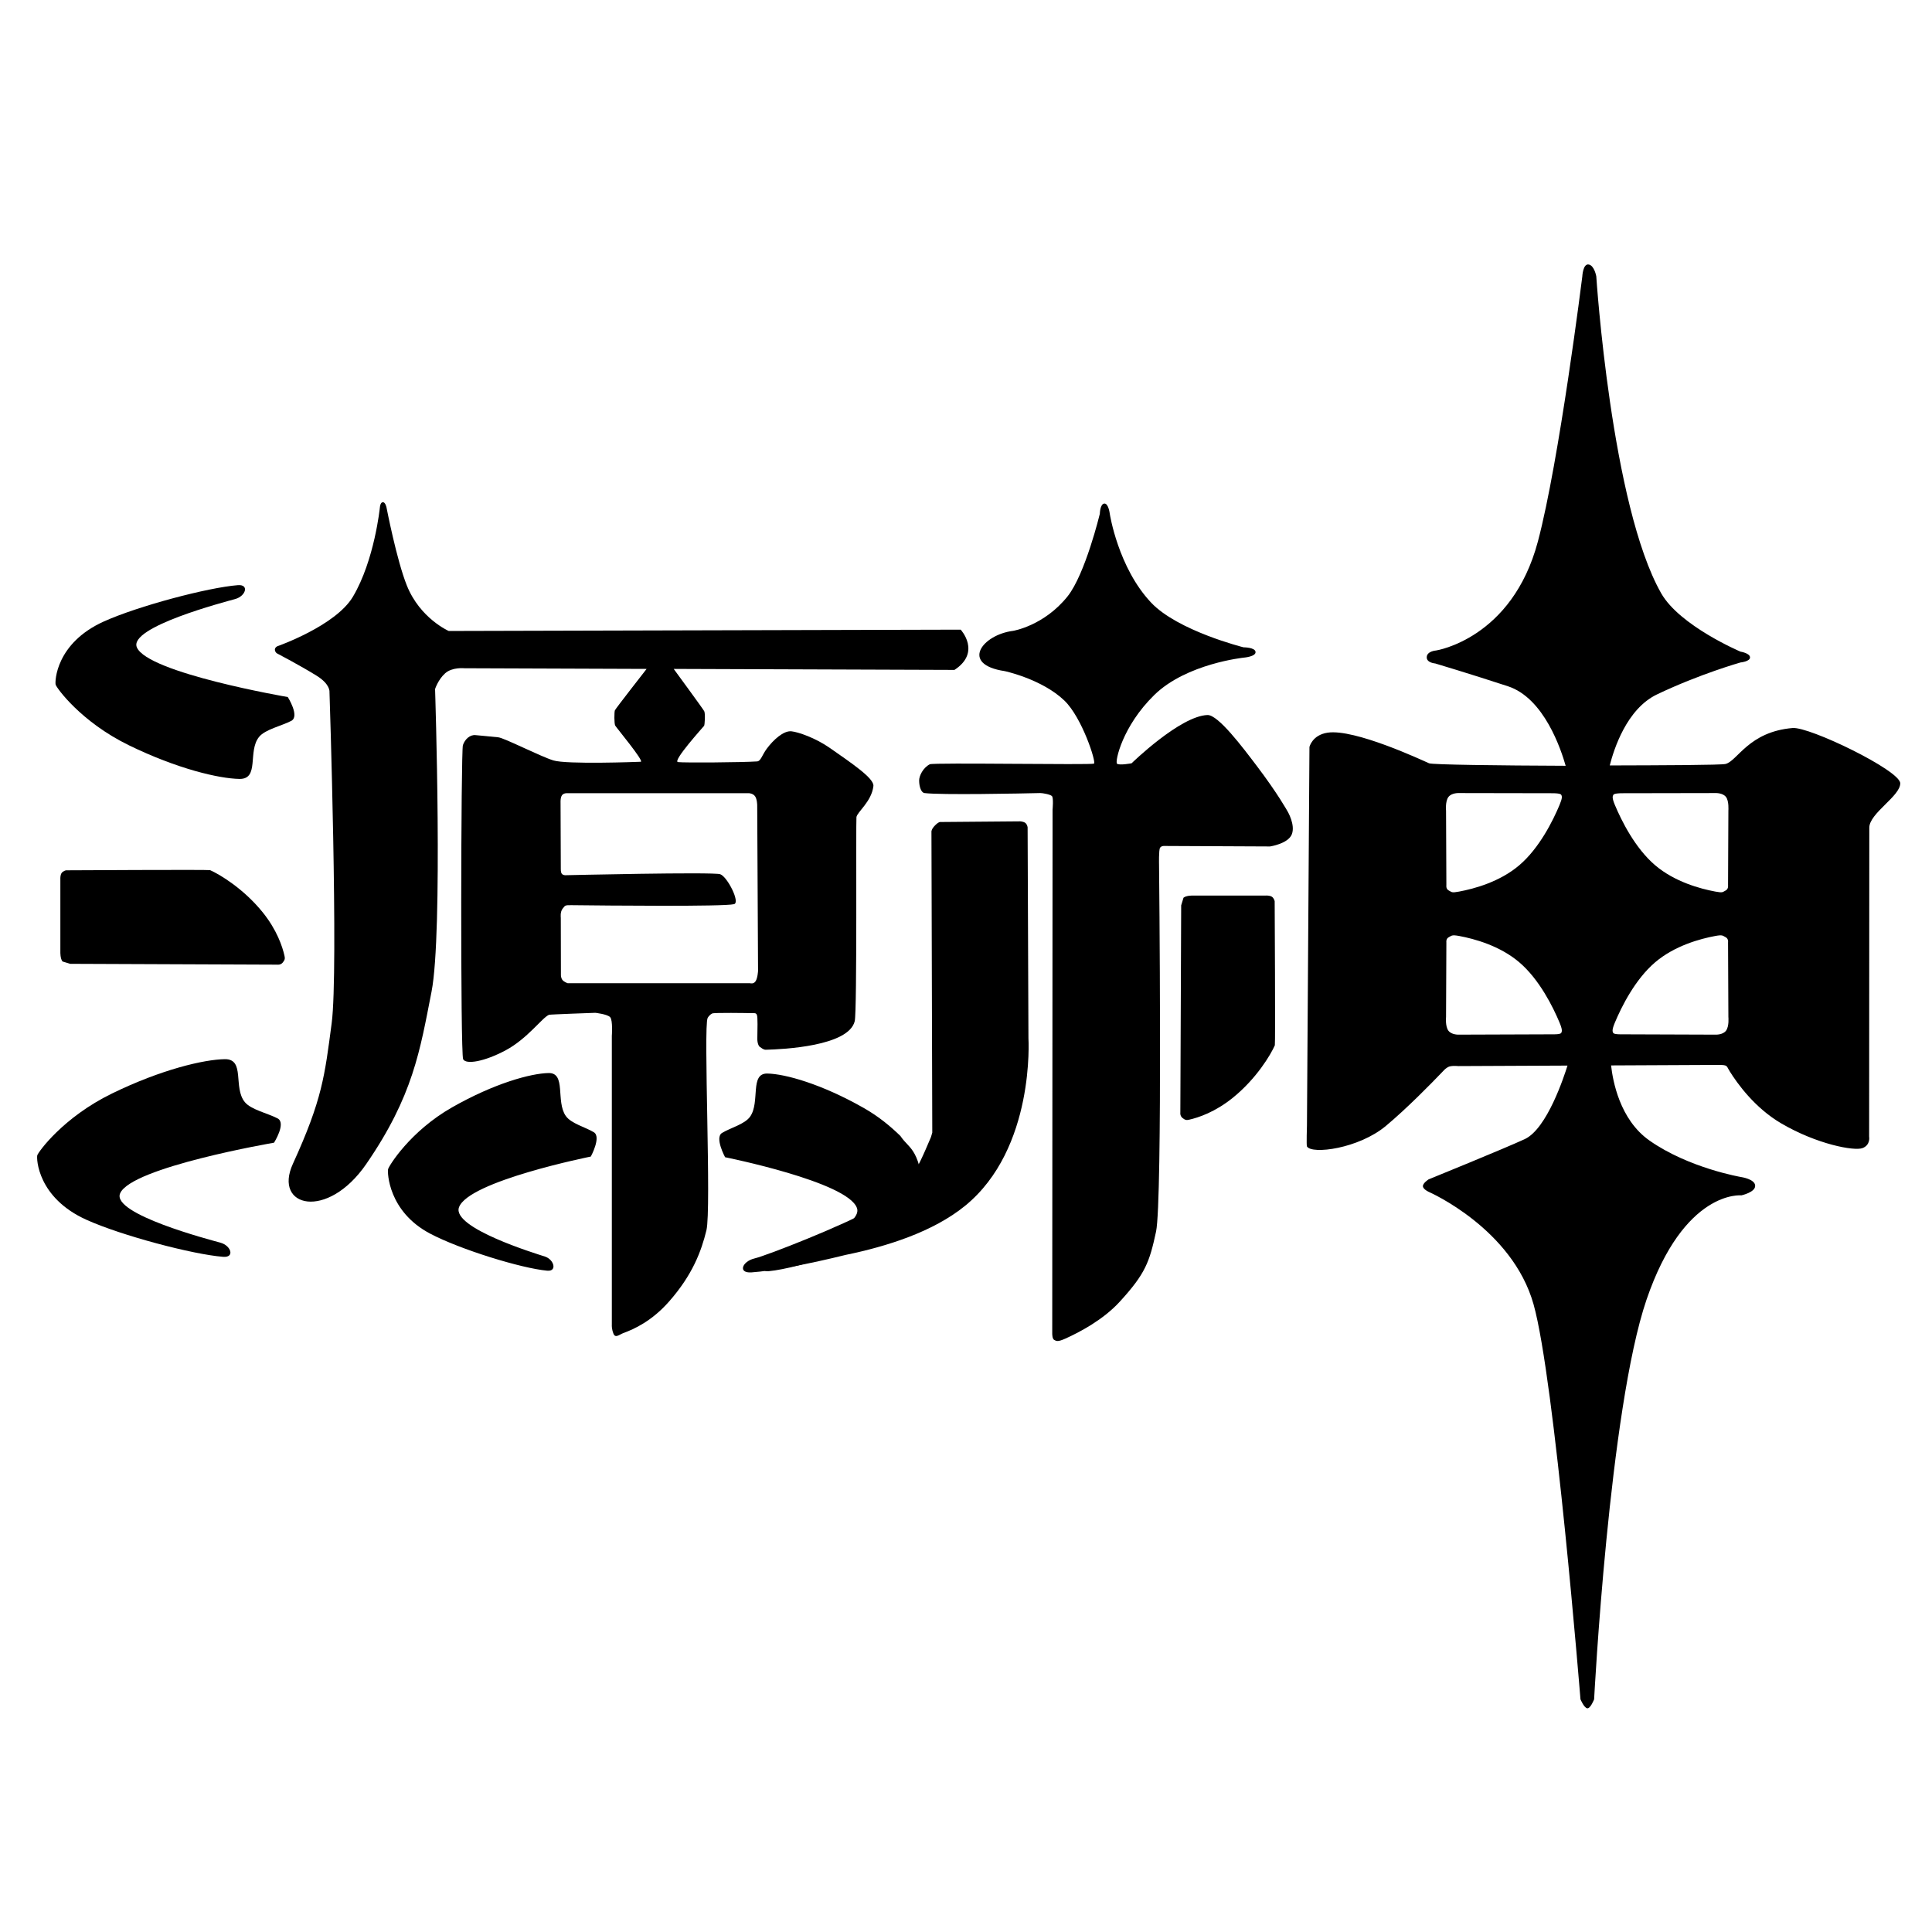
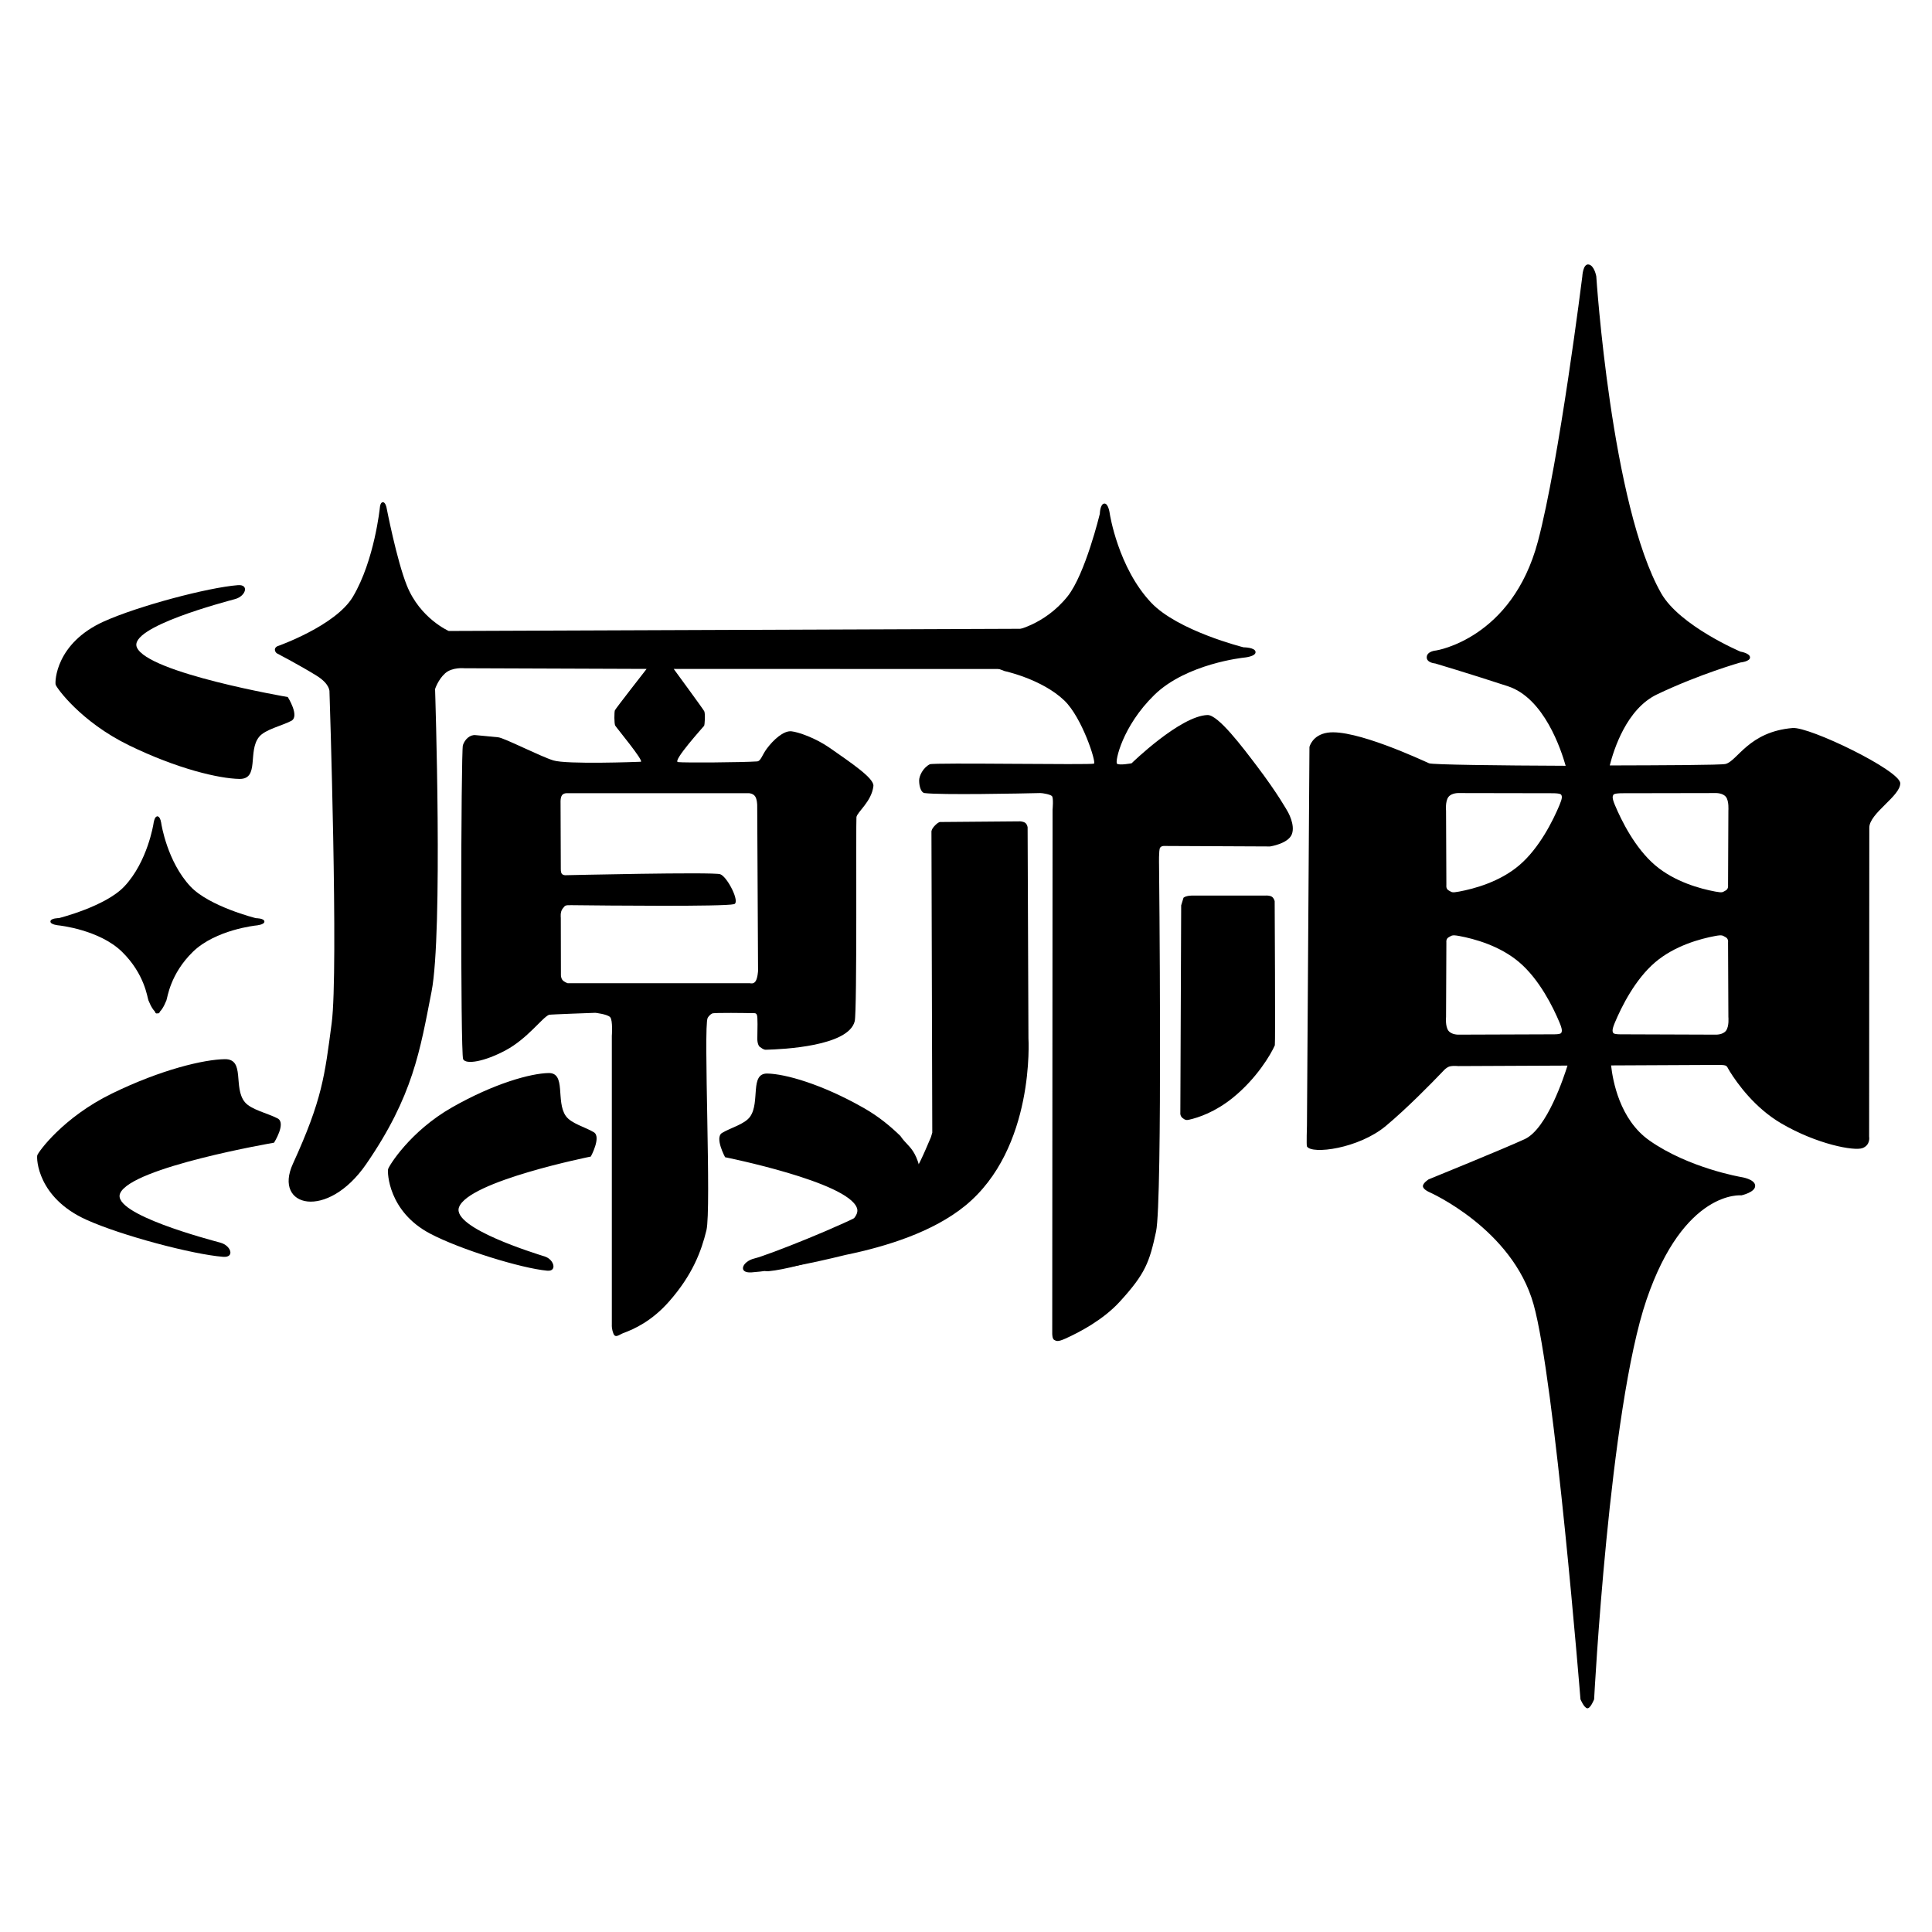
<svg xmlns="http://www.w3.org/2000/svg" stroke-miterlimit="10" style="clip-rule:evenodd;fill-rule:nonzero;stroke-linecap:round;stroke-linejoin:round" version="1.1" viewBox="0 0 365 365" xml:space="preserve" id="svg7" width="365" height="365">
  <defs id="defs2" />
  <g id="layer5" style="display:none">
    <g id="レイヤー-2-コピー-4" style="clip-rule:evenodd;fill-rule:nonzero;stroke-linecap:round;stroke-linejoin:round">
      <path d="m 300.129,3.969 c -1.086,-0.178 -1.195,2.263 -1.195,2.263 0,0 -4.35,34.861 -8.392,50.072 -4.891,18.407 -19.236,20.588 -19.236,20.588 0,0 -1.688,0.111 -1.761,1.226 -0.072,1.114 1.603,1.226 1.603,1.226 0,0 6.239,1.852 13.736,4.306 6.852,2.242 10.048,12.001 10.907,15.024 -12.58,-0.046 -25.194,-0.202 -25.806,-0.471 -1.31,-0.578 -14.053,-6.557 -19.173,-5.784 -2.914,0.44 -3.426,2.703 -3.426,2.703 l -0.472,71.508 c 0,0 -0.12,3.756 0,3.96 0.917,1.561 9.764,0.415 14.899,-3.866 3.983,-3.321 8.576,-8.015 10.53,-10.058 0.565,-0.591 0.588,-0.664 1.163,-1.038 0.575,-0.374 1.949,-0.22 1.949,-0.22 l 20.682,-0.094 c -0.604,1.919 -3.835,11.924 -8.078,13.893 -3.785,1.756 -18.168,7.607 -18.168,7.607 0,0 -1.087,0.687 -1.069,1.288 0.019,0.601 1.163,1.1 1.163,1.1 0,0 15.708,6.874 19.74,21.217 4.003,14.241 8.864,74.62 8.864,74.62 0,0 0.681,1.631 1.288,1.697 0.607,0.066 1.289,-1.697 1.289,-1.697 0,0 2.856,-54.868 9.901,-75.5 7.114,-20.833 17.917,-19.708 17.917,-19.708 0,0 2.647,-0.568 2.608,-1.823 -0.038,-1.255 -2.64,-1.635 -2.64,-1.635 0,0 -9.906,-1.673 -17.35,-6.915 -5.627,-3.961 -6.916,-11.34 -7.23,-14.175 l 19.897,-0.095 c 0,0 1.193,-0.038 1.634,0.095 0.441,0.132 0.433,0.397 0.912,1.163 1.371,2.194 4.66,6.831 9.681,9.775 6.771,3.971 13.811,5.27 15.37,4.683 1.56,-0.586 1.257,-2.169 1.257,-2.169 0,0 0.029,-55.64 0.032,-58.369 0.003,-2.729 5.886,-5.964 5.846,-8.392 -0.04,-2.429 -17.133,-10.707 -20.336,-10.435 -8.306,0.705 -10.407,6.22 -12.667,6.79 -0.873,0.219 -11.885,0.254 -21.877,0.282 0.756,-2.983 3.164,-10.667 8.926,-13.421 8.063,-3.853 15.779,-6.035 15.779,-6.035 0,0 1.833,-0.18 1.792,-0.974 -0.041,-0.795 -1.792,-1.069 -1.792,-1.069 0,0 -11.487,-4.87 -14.993,-11.033 C 304.4,49.498 301.575,6.2 301.575,6.2 c 0,0 -0.361,-2.054 -1.446,-2.232 z m -24.486,99.859 17.759,0.032 c 0,0 1.368,-0.009 1.541,0.282 0.172,0.292 0.249,0.603 -0.315,1.949 -1.232,2.943 -3.799,8.136 -7.606,11.379 -3.671,3.127 -8.498,4.437 -11.347,4.966 -1.458,0.271 -1.348,0.117 -1.949,-0.189 -0.601,-0.305 -0.472,-1.006 -0.472,-1.005 l -0.062,-14.082 c 0,0 -0.175,-1.746 0.44,-2.577 0.614,-0.832 2.011,-0.755 2.011,-0.755 z m 48.437,0 c 0,0 1.401,-0.072 2.012,0.755 0.575,0.778 0.44,2.546 0.44,2.546 -10e-4,0.008 0,0.044 0,0.062 l -0.063,14.051 c 0,0 0.122,0.704 -0.471,1.005 -0.602,0.306 -0.492,0.46 -1.949,0.189 -2.849,-0.529 -7.676,-1.839 -11.347,-4.966 -3.807,-3.243 -6.374,-8.436 -7.607,-11.379 -0.564,-1.346 -0.455,-1.657 -0.283,-1.949 0.165,-0.277 1.509,-0.282 1.509,-0.282 h 0.031 z m -49.694,26.906 c 0.231,-0.046 0.56,-0.041 1.289,0.094 2.849,0.529 7.676,1.839 11.347,4.967 3.807,3.243 6.374,8.435 7.606,11.378 0.564,1.347 0.487,1.689 0.315,1.98 -0.173,0.291 -1.541,0.252 -1.541,0.252 l -17.759,0.063 c 0,0 -1.397,0.077 -2.011,-0.755 -0.615,-0.831 -0.44,-2.577 -0.44,-2.577 l 0.062,-14.082 c 0,0 -0.129,-0.701 0.472,-1.006 0.301,-0.152 0.429,-0.267 0.66,-0.314 z m 50.951,0 c 0.232,0.047 0.36,0.162 0.661,0.314 0.601,0.305 0.471,1.006 0.471,1.006 l 0.063,14.082 c 0,0 0.174,1.746 -0.44,2.577 -0.615,0.832 -2.012,0.755 -2.012,0.755 l -17.759,-0.063 c 0,0 -1.368,0.039 -1.54,-0.252 -0.173,-0.291 -0.25,-0.633 0.314,-1.98 1.233,-2.943 3.8,-8.136 7.607,-11.378 3.671,-3.127 8.498,-4.438 11.347,-4.967 0.728,-0.135 1.057,-0.14 1.288,-0.094 z M 42.605,49.105 c -0.669,0.02 -0.754,0.974 -0.754,0.974 0,0 -1.366,9.98 -6.947,16.879 -4.465,5.52 -19.488,9.367 -19.488,9.367 0,0 -0.705,0.251 -0.597,0.723 0.107,0.472 0.566,0.629 0.566,0.629 0,0 5.959,2.285 10.184,4.212 3.495,1.593 3.3,3.017 3.3,3.017 0,0 2.366,52.612 0.566,62.612 -1.8,10 -2.419,14.427 -9.995,26.591 -5.101,8.191 -10.055,14.574 -12.07,17.099 -0.605,0.759 -0.283,0.912 -0.283,0.912 0,0 -0.086,0.128 0.912,-0.189 4.91,-1.56 20.291,-7.085 30.332,-17.79 12.08,-12.879 13.844,-21.444 16.816,-32.564 2.972,-11.12 0.911,-57.175 0.911,-57.175 0,0 0.779,-1.796 2.609,-2.986 1.83,-1.19 4.966,-0.943 4.966,-0.943 l 46.897,0.126 c -0.184,0.173 -8.007,7.514 -8.172,7.826 -0.167,0.316 -0.204,2.508 0.094,2.892 0.298,0.384 7.551,6.786 6.57,6.821 -0.982,0.035 -19.072,0.528 -22.506,-0.252 -3.434,-0.779 -12.605,-4.244 -14.207,-4.369 -2.516,-0.195 -5.369,-0.371 -5.815,-0.408 -1.432,-0.12 -2.755,0.77 -3.269,1.886 -0.514,1.116 -0.665,58.318 0.063,59.343 0.728,1.025 5.394,0.49 10.97,-1.698 5.576,-2.188 9.356,-6.138 11.127,-6.695 0.25,-0.079 11.944,-0.377 11.944,-0.377 0,0 3.061,0.25 3.803,0.817 0.743,0.567 0.44,3.552 0.44,3.552 v 54.598 c 0,0 -0.09,0.685 0.409,1.634 0.498,0.95 1.526,0.182 2.546,-0.094 2.788,-0.754 7.302,-2.239 11.755,-5.941 6.084,-5.056 8.348,-9.551 9.65,-13.484 1.303,-3.934 -0.809,-38.458 0.314,-40.108 0.167,-0.244 0.644,-0.663 1.163,-0.848 0.52,-0.186 9.091,-0.082 9.996,-0.063 0.905,0.019 1.302,-0.112 1.54,0.377 0.213,0.436 0.137,2.631 0.094,4.432 -0.021,0.881 0.389,1.467 0.66,1.572 0.271,0.104 0.869,0.546 1.509,0.534 4.431,-0.082 21.36,-0.654 22.914,-5.406 0.632,-1.931 0.286,-37.579 0.44,-38.536 0.154,-0.958 3.911,-2.925 4.369,-5.878 0.222,-1.43 -5.404,-4.22 -11.221,-7.197 -3.752,-1.921 -8.145,-3.004 -9.87,-3.143 -2.059,-0.166 -4.717,1.654 -6.38,3.3 -1.203,1.191 -1.512,2.34 -2.484,2.389 -3.767,0.191 -18.857,0.274 -20.368,0.126 -1.51,-0.149 6.558,-6.676 6.727,-6.852 0.169,-0.177 0.347,-2.327 0.031,-2.766 -0.314,-0.438 -7.798,-7.925 -7.858,-7.984 l 72.294,0.188 c 0,0 7.044,1.496 11.284,5.564 3.332,3.196 6.047,11.628 5.595,11.913 -0.452,0.284 -30.338,-0.227 -31.023,0.125 -1.304,0.672 -2.018,2.217 -2.012,3.08 0.009,1.217 0.412,2.279 1.006,2.357 2.986,0.391 18.391,0.087 21.877,0 0.407,-0.01 1.86,0.241 2.2,0.566 0.34,0.325 0.126,2.577 0.126,2.577 l -0.063,98.949 c 0,0 -0.022,1.028 0.377,1.226 0.399,0.197 0.608,0.423 2.106,-0.252 2.731,-1.231 7.148,-3.554 10.278,-6.978 4.848,-5.301 5.605,-7.453 6.852,-13.233 1.248,-5.78 0.566,-69.371 0.566,-69.37 0,0 -0.07,-2.744 0.189,-3.144 0.258,-0.4 0.817,-0.345 0.817,-0.345 l 19.959,0.094 c 0,0 3.413,-0.507 4.118,-2.295 0.705,-1.788 -0.786,-4.306 -0.786,-4.306 0,0 -1.842,-3.362 -5.878,-8.675 -2.6,-3.424 -7.247,-9.625 -9.272,-9.556 -5.168,0.177 -14.333,9.116 -14.333,9.116 0,0 -2.379,0.454 -2.766,0.063 -0.388,-0.392 0.989,-7.047 7.072,-12.982 6.084,-5.935 16.911,-7.041 16.911,-7.041 0,0 2.265,-0.187 2.2,-1.068 -0.066,-0.881 -2.263,-0.88 -2.263,-0.88 0,0 -12.423,-3.094 -17.477,-8.456 -6.238,-6.618 -7.795,-16.753 -7.795,-16.753 0,0 -0.232,-2.008 -1.037,-1.949 -0.805,0.059 -0.849,1.949 -0.849,1.949 0,0 -2.754,11.411 -6.098,15.59 -4.447,5.56 -10.278,6.507 -10.278,6.507 l -131.826,0.251 c 0,0 -7.372,-2.358 -10.781,-8.581 -2.635,-4.81 -5.249,-14.773 -5.249,-14.773 0,0 -0.274,-0.994 -0.943,-0.974 z M 90.225,104.08 h 46.677 c 0,0 1.048,0.032 1.571,0.597 0.524,0.565 0.535,1.666 0.535,1.666 l 0.22,31.306 c 0,0 -0.099,1.348 -0.629,1.949 -0.529,0.601 -1.446,0.377 -1.446,0.377 H 90.194 c 0,0 -0.89,-0.214 -1.32,-0.597 -0.431,-0.384 -0.409,-0.943 -0.409,-0.943 l -0.031,-10.813 c 0,0 -0.204,-1.129 0.471,-1.729 0.675,-0.599 0.524,-0.674 2.232,-0.66 9.25,0.079 39.134,0.292 41.899,-0.188 1.679,-0.292 -1.724,-5.2 -3.552,-5.658 -1.828,-0.458 -39.887,0.189 -39.887,0.189 0,0 -0.626,0.005 -0.912,-0.283 -0.286,-0.289 -0.251,-0.88 -0.251,-0.88 l -0.063,-12.51 c 0,0 -0.087,-0.988 0.377,-1.446 0.464,-0.459 1.477,-0.377 1.477,-0.377 z m 102.5,5.092 -15.119,0.125 c 0,0 -0.293,-0.038 -0.974,0.66 -0.68,0.699 -0.66,1.132 -0.66,1.132 l 0.157,56.892 c 0,0 -0.167,0.543 -0.251,0.849 -2.52,-1.793 -5.502,-3.641 -9.43,-5.281 -10.861,-4.535 -20.242,-6.443 -24.831,-6.506 -4.59,-0.064 -1.794,5.386 -4.432,8.141 -1.383,1.443 -5.073,2.111 -7.23,3.08 -1.958,0.88 0.786,4.589 0.786,4.589 0,0 31.53,4.63 33.947,9.587 1.899,3.895 -19.775,8.748 -22.128,9.304 -2.354,0.556 -3.21,2.814 -0.598,2.64 3.953,-0.263 11.022,-1.624 17.791,-3.3 7.786,-1.601 16.533,-4.357 22.568,-9.273 13.277,-10.815 11.976,-31.652 11.976,-31.652 l -0.157,-39.856 c 0,0 -0.06,-0.527 -0.409,-0.817 -0.349,-0.291 -1.006,-0.314 -1.006,-0.314 z m 32.658,14.018 c 0,0 -1.262,-0.036 -1.791,0.409 l -0.44,1.446 -0.158,39.133 c 0,0 -0.108,0.618 0.409,1.037 0.517,0.419 0.77,0.432 1.289,0.314 1.683,-0.383 4.848,-1.405 8.235,-4.149 4.43,-3.588 7.131,-8.097 7.921,-9.901 0.117,-0.267 -0.032,-27.22 -0.032,-27.22 0,0 -0.124,-0.587 -0.534,-0.849 -0.41,-0.261 -1.1,-0.22 -1.1,-0.22 z M 85.29,156.948 c -4.589,0.064 -13.97,1.94 -24.831,6.475 -10.861,4.536 -16.311,11.098 -16.502,11.693 -0.191,0.596 0.036,7.99 10.813,12.164 7.746,3.001 23.497,6.566 30.175,7.01 2.612,0.173 1.756,-2.116 -0.598,-2.672 -2.353,-0.556 -24.027,-5.409 -22.128,-9.304 2.417,-4.957 33.947,-9.587 33.947,-9.587 0,0 2.744,-3.708 0.786,-4.589 -2.157,-0.969 -5.847,-1.636 -7.23,-3.08 -2.638,-2.755 0.158,-8.173 -4.432,-8.11 z" fill="#000000" fill-rule="nonzero" opacity="1" stroke="none" id="path4-5" />
    </g>
  </g>
  <g id="layer6">
    <g id="レイヤー-2-コピー-4-0" style="clip-rule:evenodd;display:inline;fill-rule:nonzero;stroke-linecap:round;stroke-linejoin:round" transform="translate(0,46)">
-       <path d="m 300.129,3.969 c -1.086,-0.178 -1.195,2.263 -1.195,2.263 0,0 -4.35,34.861 -8.392,50.072 -4.891,18.407 -19.236,20.588 -19.236,20.588 0,0 -1.688,0.111 -1.761,1.226 -0.072,1.114 1.603,1.226 1.603,1.226 0,0 6.239,1.852 13.736,4.306 6.852,2.242 10.048,12.001 10.907,15.024 -12.58,-0.046 -25.194,-0.202 -25.806,-0.471 -1.31,-0.578 -14.053,-6.557 -19.173,-5.784 -2.914,0.44 -3.426,2.703 -3.426,2.703 l -0.472,71.508 c 0,0 -0.12,3.756 0,3.96 0.917,1.561 9.764,0.415 14.899,-3.866 3.983,-3.321 8.576,-8.015 10.53,-10.058 0.565,-0.591 0.588,-0.664 1.163,-1.038 0.575,-0.374 1.949,-0.22 1.949,-0.22 l 20.682,-0.094 c -0.604,1.919 -3.835,11.924 -8.078,13.893 -3.785,1.756 -18.168,7.607 -18.168,7.607 0,0 -1.087,0.687 -1.069,1.288 0.019,0.601 1.163,1.1 1.163,1.1 0,0 15.708,6.874 19.74,21.217 4.003,14.241 8.864,74.62 8.864,74.62 0,0 0.681,1.631 1.288,1.697 0.607,0.066 1.289,-1.697 1.289,-1.697 0,0 2.856,-54.868 9.901,-75.5 7.114,-20.833 17.917,-19.708 17.917,-19.708 0,0 2.647,-0.568 2.608,-1.823 -0.038,-1.255 -2.64,-1.635 -2.64,-1.635 0,0 -9.906,-1.673 -17.35,-6.915 -5.627,-3.961 -6.916,-11.34 -7.23,-14.175 l 19.897,-0.095 c 0,0 1.193,-0.038 1.634,0.095 0.441,0.132 0.433,0.397 0.912,1.163 1.371,2.194 4.66,6.831 9.681,9.775 6.771,3.971 13.811,5.27 15.37,4.683 1.56,-0.586 1.257,-2.169 1.257,-2.169 0,0 0.029,-55.64 0.032,-58.369 0.003,-2.729 5.886,-5.964 5.846,-8.392 -0.04,-2.429 -17.133,-10.707 -20.336,-10.435 -8.306,0.705 -10.407,6.22 -12.667,6.79 -0.873,0.219 -11.885,0.254 -21.877,0.282 0.756,-2.983 3.164,-10.667 8.926,-13.421 8.063,-3.853 15.779,-6.035 15.779,-6.035 0,0 1.833,-0.18 1.792,-0.974 -0.041,-0.795 -1.792,-1.069 -1.792,-1.069 0,0 -11.487,-4.87 -14.993,-11.033 C 304.4,49.498 301.575,6.2 301.575,6.2 c 0,0 -0.361,-2.054 -1.446,-2.232 z m -24.486,99.859 17.759,0.032 c 0,0 1.368,-0.009 1.541,0.282 0.172,0.292 0.249,0.603 -0.315,1.949 -1.232,2.943 -3.799,8.136 -7.606,11.379 -3.671,3.127 -8.498,4.437 -11.347,4.966 -1.458,0.271 -1.348,0.117 -1.949,-0.189 -0.601,-0.305 -0.472,-1.006 -0.472,-1.005 l -0.062,-14.082 c 0,0 -0.175,-1.746 0.44,-2.577 0.614,-0.832 2.011,-0.755 2.011,-0.755 z m 48.437,0 c 0,0 1.401,-0.072 2.012,0.755 0.575,0.778 0.44,2.546 0.44,2.546 -10e-4,0.008 0,0.044 0,0.062 l -0.063,14.051 c 0,0 0.122,0.704 -0.471,1.005 -0.602,0.306 -0.492,0.46 -1.949,0.189 -2.849,-0.529 -7.676,-1.839 -11.347,-4.966 -3.807,-3.243 -6.374,-8.436 -7.607,-11.379 -0.564,-1.346 -0.455,-1.657 -0.283,-1.949 0.165,-0.277 1.509,-0.282 1.509,-0.282 h 0.031 z m -49.694,26.906 c 0.231,-0.046 0.56,-0.041 1.289,0.094 2.849,0.529 7.676,1.839 11.347,4.967 3.807,3.243 6.374,8.435 7.606,11.378 0.564,1.347 0.487,1.689 0.315,1.98 -0.173,0.291 -1.541,0.252 -1.541,0.252 l -17.759,0.063 c 0,0 -1.397,0.077 -2.011,-0.755 -0.615,-0.831 -0.44,-2.577 -0.44,-2.577 l 0.062,-14.082 c 0,0 -0.129,-0.701 0.472,-1.006 0.301,-0.152 0.429,-0.267 0.66,-0.314 z m 50.951,0 c 0.232,0.047 0.36,0.162 0.661,0.314 0.601,0.305 0.471,1.006 0.471,1.006 l 0.063,14.082 c 0,0 0.174,1.746 -0.44,2.577 -0.615,0.832 -2.012,0.755 -2.012,0.755 l -17.759,-0.063 c 0,0 -1.368,0.039 -1.54,-0.252 -0.173,-0.291 -0.25,-0.633 0.314,-1.98 1.233,-2.943 3.8,-8.136 7.607,-11.378 3.671,-3.127 8.498,-4.438 11.347,-4.967 0.728,-0.135 1.057,-0.14 1.288,-0.094 z M 189.802,80.788 c 0,0 7.044,1.496 11.284,5.564 3.332,3.196 6.047,11.628 5.595,11.913 -0.452,0.284 -30.338,-0.227 -31.023,0.125 -1.304,0.672 -2.018,2.217 -2.012,3.08 0.009,1.217 0.412,2.279 1.006,2.357 2.986,0.391 18.391,0.087 21.877,0 0.407,-0.01 1.86,0.241 2.2,0.566 0.34,0.325 0.126,2.577 0.126,2.577 l -0.063,98.949 c 0,0 -0.022,1.028 0.377,1.226 0.399,0.197 0.608,0.423 2.106,-0.252 2.731,-1.231 7.148,-3.554 10.278,-6.978 4.848,-5.301 5.605,-7.453 6.852,-13.233 1.248,-5.78 0.566,-69.371 0.566,-69.37 0,0 -0.07,-2.744 0.189,-3.144 0.258,-0.4 0.817,-0.345 0.817,-0.345 l 19.959,0.094 c 0,0 3.413,-0.507 4.118,-2.295 0.705,-1.788 -0.786,-4.306 -0.786,-4.306 0,0 -1.842,-3.362 -5.878,-8.675 -2.6,-3.424 -7.247,-9.625 -9.272,-9.556 -5.168,0.177 -14.333,9.116 -14.333,9.116 0,0 -2.379,0.454 -2.766,0.063 -0.388,-0.392 0.989,-7.047 7.072,-12.982 6.084,-5.935 16.911,-7.041 16.911,-7.041 0,0 2.265,-0.187 2.2,-1.068 -0.066,-0.881 -2.263,-0.88 -2.263,-0.88 0,0 -12.423,-3.094 -17.477,-8.456 -6.238,-6.618 -7.795,-16.753 -7.795,-16.753 0,0 -0.232,-2.008 -1.037,-1.949 -0.805,0.059 -0.849,1.949 -0.849,1.949 0,0 -2.754,11.411 -6.098,15.59 -4.447,5.56 -10.278,6.507 -10.278,6.507 -5.854,0.735 -10.065,6.348 -1.603,7.606 z m 2.923,28.384 -15.119,0.125 c 0,0 -0.293,-0.038 -0.974,0.66 -0.68,0.699 -0.66,1.132 -0.66,1.132 l 0.157,56.892 c 0,0 -0.167,0.543 -0.251,0.849 -2.865,6.712 -3.926,9.463 -11.19,13.61 -5.132,2.988 -19.775,8.748 -22.128,9.304 -2.354,0.556 -3.21,2.814 -0.598,2.64 3.953,-0.263 11.022,-1.624 17.791,-3.3 7.786,-1.601 16.533,-4.357 22.568,-9.273 13.277,-10.815 11.976,-31.652 11.976,-31.652 l -0.157,-39.856 c 0,0 -0.06,-0.527 -0.409,-0.817 -0.349,-0.291 -1.006,-0.314 -1.006,-0.314 z m 32.658,14.018 c 0,0 -1.262,-0.036 -1.791,0.409 l -0.44,1.446 -0.158,39.133 c 0,0 -0.108,0.618 0.409,1.037 0.517,0.419 0.77,0.432 1.289,0.314 1.683,-0.383 4.848,-1.405 8.235,-4.149 4.43,-3.588 7.131,-8.097 7.921,-9.901 0.117,-0.267 -0.032,-27.22 -0.032,-27.22 0,0 -0.124,-0.587 -0.534,-0.849 -0.41,-0.261 -1.1,-0.22 -1.1,-0.22 z" fill="#000000" fill-rule="nonzero" opacity="1" stroke="none" id="path4-5-5" />
+       <path d="m 300.129,3.969 c -1.086,-0.178 -1.195,2.263 -1.195,2.263 0,0 -4.35,34.861 -8.392,50.072 -4.891,18.407 -19.236,20.588 -19.236,20.588 0,0 -1.688,0.111 -1.761,1.226 -0.072,1.114 1.603,1.226 1.603,1.226 0,0 6.239,1.852 13.736,4.306 6.852,2.242 10.048,12.001 10.907,15.024 -12.58,-0.046 -25.194,-0.202 -25.806,-0.471 -1.31,-0.578 -14.053,-6.557 -19.173,-5.784 -2.914,0.44 -3.426,2.703 -3.426,2.703 l -0.472,71.508 c 0,0 -0.12,3.756 0,3.96 0.917,1.561 9.764,0.415 14.899,-3.866 3.983,-3.321 8.576,-8.015 10.53,-10.058 0.565,-0.591 0.588,-0.664 1.163,-1.038 0.575,-0.374 1.949,-0.22 1.949,-0.22 l 20.682,-0.094 c -0.604,1.919 -3.835,11.924 -8.078,13.893 -3.785,1.756 -18.168,7.607 -18.168,7.607 0,0 -1.087,0.687 -1.069,1.288 0.019,0.601 1.163,1.1 1.163,1.1 0,0 15.708,6.874 19.74,21.217 4.003,14.241 8.864,74.62 8.864,74.62 0,0 0.681,1.631 1.288,1.697 0.607,0.066 1.289,-1.697 1.289,-1.697 0,0 2.856,-54.868 9.901,-75.5 7.114,-20.833 17.917,-19.708 17.917,-19.708 0,0 2.647,-0.568 2.608,-1.823 -0.038,-1.255 -2.64,-1.635 -2.64,-1.635 0,0 -9.906,-1.673 -17.35,-6.915 -5.627,-3.961 -6.916,-11.34 -7.23,-14.175 l 19.897,-0.095 c 0,0 1.193,-0.038 1.634,0.095 0.441,0.132 0.433,0.397 0.912,1.163 1.371,2.194 4.66,6.831 9.681,9.775 6.771,3.971 13.811,5.27 15.37,4.683 1.56,-0.586 1.257,-2.169 1.257,-2.169 0,0 0.029,-55.64 0.032,-58.369 0.003,-2.729 5.886,-5.964 5.846,-8.392 -0.04,-2.429 -17.133,-10.707 -20.336,-10.435 -8.306,0.705 -10.407,6.22 -12.667,6.79 -0.873,0.219 -11.885,0.254 -21.877,0.282 0.756,-2.983 3.164,-10.667 8.926,-13.421 8.063,-3.853 15.779,-6.035 15.779,-6.035 0,0 1.833,-0.18 1.792,-0.974 -0.041,-0.795 -1.792,-1.069 -1.792,-1.069 0,0 -11.487,-4.87 -14.993,-11.033 C 304.4,49.498 301.575,6.2 301.575,6.2 c 0,0 -0.361,-2.054 -1.446,-2.232 z m -24.486,99.859 17.759,0.032 c 0,0 1.368,-0.009 1.541,0.282 0.172,0.292 0.249,0.603 -0.315,1.949 -1.232,2.943 -3.799,8.136 -7.606,11.379 -3.671,3.127 -8.498,4.437 -11.347,4.966 -1.458,0.271 -1.348,0.117 -1.949,-0.189 -0.601,-0.305 -0.472,-1.006 -0.472,-1.005 l -0.062,-14.082 c 0,0 -0.175,-1.746 0.44,-2.577 0.614,-0.832 2.011,-0.755 2.011,-0.755 z m 48.437,0 c 0,0 1.401,-0.072 2.012,0.755 0.575,0.778 0.44,2.546 0.44,2.546 -10e-4,0.008 0,0.044 0,0.062 l -0.063,14.051 c 0,0 0.122,0.704 -0.471,1.005 -0.602,0.306 -0.492,0.46 -1.949,0.189 -2.849,-0.529 -7.676,-1.839 -11.347,-4.966 -3.807,-3.243 -6.374,-8.436 -7.607,-11.379 -0.564,-1.346 -0.455,-1.657 -0.283,-1.949 0.165,-0.277 1.509,-0.282 1.509,-0.282 h 0.031 z m -49.694,26.906 c 0.231,-0.046 0.56,-0.041 1.289,0.094 2.849,0.529 7.676,1.839 11.347,4.967 3.807,3.243 6.374,8.435 7.606,11.378 0.564,1.347 0.487,1.689 0.315,1.98 -0.173,0.291 -1.541,0.252 -1.541,0.252 l -17.759,0.063 c 0,0 -1.397,0.077 -2.011,-0.755 -0.615,-0.831 -0.44,-2.577 -0.44,-2.577 l 0.062,-14.082 c 0,0 -0.129,-0.701 0.472,-1.006 0.301,-0.152 0.429,-0.267 0.66,-0.314 z m 50.951,0 c 0.232,0.047 0.36,0.162 0.661,0.314 0.601,0.305 0.471,1.006 0.471,1.006 l 0.063,14.082 c 0,0 0.174,1.746 -0.44,2.577 -0.615,0.832 -2.012,0.755 -2.012,0.755 l -17.759,-0.063 c 0,0 -1.368,0.039 -1.54,-0.252 -0.173,-0.291 -0.25,-0.633 0.314,-1.98 1.233,-2.943 3.8,-8.136 7.607,-11.378 3.671,-3.127 8.498,-4.438 11.347,-4.967 0.728,-0.135 1.057,-0.14 1.288,-0.094 z M 189.802,80.788 c 0,0 7.044,1.496 11.284,5.564 3.332,3.196 6.047,11.628 5.595,11.913 -0.452,0.284 -30.338,-0.227 -31.023,0.125 -1.304,0.672 -2.018,2.217 -2.012,3.08 0.009,1.217 0.412,2.279 1.006,2.357 2.986,0.391 18.391,0.087 21.877,0 0.407,-0.01 1.86,0.241 2.2,0.566 0.34,0.325 0.126,2.577 0.126,2.577 l -0.063,98.949 c 0,0 -0.022,1.028 0.377,1.226 0.399,0.197 0.608,0.423 2.106,-0.252 2.731,-1.231 7.148,-3.554 10.278,-6.978 4.848,-5.301 5.605,-7.453 6.852,-13.233 1.248,-5.78 0.566,-69.371 0.566,-69.37 0,0 -0.07,-2.744 0.189,-3.144 0.258,-0.4 0.817,-0.345 0.817,-0.345 l 19.959,0.094 c 0,0 3.413,-0.507 4.118,-2.295 0.705,-1.788 -0.786,-4.306 -0.786,-4.306 0,0 -1.842,-3.362 -5.878,-8.675 -2.6,-3.424 -7.247,-9.625 -9.272,-9.556 -5.168,0.177 -14.333,9.116 -14.333,9.116 0,0 -2.379,0.454 -2.766,0.063 -0.388,-0.392 0.989,-7.047 7.072,-12.982 6.084,-5.935 16.911,-7.041 16.911,-7.041 0,0 2.265,-0.187 2.2,-1.068 -0.066,-0.881 -2.263,-0.88 -2.263,-0.88 0,0 -12.423,-3.094 -17.477,-8.456 -6.238,-6.618 -7.795,-16.753 -7.795,-16.753 0,0 -0.232,-2.008 -1.037,-1.949 -0.805,0.059 -0.849,1.949 -0.849,1.949 0,0 -2.754,11.411 -6.098,15.59 -4.447,5.56 -10.278,6.507 -10.278,6.507 -6.936,1.938 -11.869,3.863 -1.603,7.606 z m 2.923,28.384 -15.119,0.125 c 0,0 -0.293,-0.038 -0.974,0.66 -0.68,0.699 -0.66,1.132 -0.66,1.132 l 0.157,56.892 c 0,0 -0.167,0.543 -0.251,0.849 -2.865,6.712 -3.926,9.463 -11.19,13.61 -5.132,2.988 -19.775,8.748 -22.128,9.304 -2.354,0.556 -3.21,2.814 -0.598,2.64 3.953,-0.263 11.022,-1.624 17.791,-3.3 7.786,-1.601 16.533,-4.357 22.568,-9.273 13.277,-10.815 11.976,-31.652 11.976,-31.652 l -0.157,-39.856 c 0,0 -0.06,-0.527 -0.409,-0.817 -0.349,-0.291 -1.006,-0.314 -1.006,-0.314 z m 32.658,14.018 c 0,0 -1.262,-0.036 -1.791,0.409 l -0.44,1.446 -0.158,39.133 c 0,0 -0.108,0.618 0.409,1.037 0.517,0.419 0.77,0.432 1.289,0.314 1.683,-0.383 4.848,-1.405 8.235,-4.149 4.43,-3.588 7.131,-8.097 7.921,-9.901 0.117,-0.267 -0.032,-27.22 -0.032,-27.22 0,0 -0.124,-0.587 -0.534,-0.849 -0.41,-0.261 -1.1,-0.22 -1.1,-0.22 z" fill="#000000" fill-rule="nonzero" opacity="1" stroke="none" id="path4-5-5" />
    </g>
  </g>
  <g id="layer1" style="display:inline">
    <path d="m 45.233,147.157 c -3.855,-0.063 -11.736,-1.902 -20.859,-6.347 -9.124,-4.447 -13.702,-10.879 -13.863,-11.463 -0.16,-0.584 0.031,-7.833 9.083,-11.924 6.507,-2.942 19.738,-6.437 25.349,-6.872 2.194,-0.17 1.475,2.074 -0.502,2.619 -1.977,0.545 -20.184,5.302 -18.589,9.121 2.03,4.859 28.517,9.398 28.517,9.398 0,0 2.305,3.635 0.66,4.499 -1.812,0.95 -4.912,1.604 -6.074,3.019 -2.216,2.701 0.133,8.012 -3.723,7.95 z" style="opacity:1;fill:#000000;fill-rule:nonzero;stroke:none;stroke-width:0.907" id="path938" />
  </g>
-   <g id="layer2">
+   <g id="layer2" style="display:inline">
    <path d="m 42.454,200.102 c -3.932,0.064 -11.969,1.94 -21.274,6.475 -9.305,4.536 -13.974,11.098 -14.138,11.693 -0.163,0.596 0.031,7.99 9.264,12.164 6.636,3.001 20.131,6.566 25.852,7.01 2.238,0.173 1.504,-2.116 -0.512,-2.672 -2.016,-0.556 -20.585,-5.409 -18.958,-9.304 2.07,-4.957 29.084,-9.587 29.084,-9.587 0,0 2.351,-3.708 0.673,-4.589 -1.848,-0.969 -5.009,-1.636 -6.194,-3.08 -2.26,-2.755 0.135,-8.173 -3.797,-8.11 z" style="opacity:1;fill:#000000;fill-rule:nonzero;stroke:none;stroke-width:0.926" id="path1054" />
  </g>
-   <g id="layer3">
+   <g id="layer3" style="display:none">
    <path d="m 11.403,179.857 c 0,0 -0.036,1.262 0.409,1.791 l 1.446,0.44 39.133,0.158 c 0,0 0.618,0.108 1.037,-0.409 0.419,-0.517 0.432,-0.77 0.314,-1.289 -0.383,-1.683 -1.405,-4.848 -4.149,-8.235 -3.588,-4.43 -8.097,-7.131 -9.901,-7.921 -0.267,-0.117 -27.22,0.032 -27.22,0.032 0,0 -0.587,0.124 -0.849,0.534 -0.261,0.41 -0.22,1.1 -0.22,1.1 z" style="opacity:1;fill:#000000;fill-rule:nonzero;stroke:none" id="path1180" />
  </g>
  <g id="layer4">
-     <path d="m 72.324,94.879 c -0.491,0.02 -0.553,0.974 -0.553,0.974 0,0 -1.002,9.98 -5.096,16.879 -3.276,5.52 -14.298,9.367 -14.298,9.367 0,0 -0.517,0.251 -0.438,0.723 0.079,0.472 0.415,0.629 0.415,0.629 0,0 4.372,2.285 7.472,4.212 2.564,1.593 2.421,3.017 2.421,3.017 0,0 1.736,52.613 0.415,62.613 -1.321,10 -1.775,14.427 -7.333,26.591 -3.743,8.191 6.493,10.737 13.86,0.032 8.863,-12.879 10.157,-21.444 12.338,-32.564 2.18,-11.12 0.669,-57.175 0.669,-57.175 0,0 0.572,-1.796 1.914,-2.986 1.342,-1.19 3.644,-0.943 3.644,-0.943 l 34.407,0.126 c -0.135,0.173 -5.875,7.514 -5.996,7.826 -0.123,0.316 -0.15,2.508 0.069,2.892 0.219,0.384 5.54,6.786 4.82,6.821 -0.72,0.035 -13.993,0.528 -16.512,-0.252 -2.519,-0.779 -9.248,-4.244 -10.423,-4.369 -1.846,-0.195 -3.939,-0.371 -4.266,-0.408 -1.051,-0.12 -2.021,0.77 -2.398,1.886 -0.377,1.116 -0.488,58.318 0.046,59.344 0.534,1.025 3.957,0.49 8.048,-1.698 4.091,-2.188 6.864,-6.138 8.164,-6.695 0.183,-0.079 8.763,-0.377 8.763,-0.377 0,0 2.246,0.25 2.79,0.817 0.545,0.567 0.323,3.552 0.323,3.552 v 54.598 c 0,0 -0.066,0.685 0.3,1.634 0.365,0.95 1.12,0.182 1.868,-0.094 2.045,-0.754 5.357,-2.239 8.624,-5.941 4.464,-5.056 6.125,-9.551 7.08,-13.484 0.956,-3.934 -0.594,-38.458 0.23,-40.108 0.123,-0.244 0.472,-0.663 0.853,-0.848 0.382,-0.186 6.67,-0.082 7.334,-0.063 0.664,0.019 0.955,-0.112 1.13,0.377 0.156,0.436 0.101,2.631 0.069,4.432 -0.015,0.881 0.285,1.467 0.484,1.572 0.199,0.104 0.638,0.546 1.107,0.534 3.251,-0.082 15.671,-0.654 16.811,-5.406 0.464,-1.931 0.21,-37.579 0.323,-38.536 0.113,-0.958 2.869,-2.925 3.205,-5.878 0.163,-1.43 -3.965,-4.22 -8.233,-7.198 -2.753,-1.921 -5.976,-3.004 -7.241,-3.143 -1.511,-0.166 -3.461,1.654 -4.681,3.3 -0.883,1.191 -1.109,2.34 -1.822,2.389 -2.764,0.191 -13.835,0.274 -14.944,0.126 -1.108,-0.149 4.811,-6.676 4.935,-6.852 0.124,-0.177 0.255,-2.327 0.023,-2.766 -0.23,-0.438 -5.721,-7.925 -5.765,-7.984 l 53.04,0.188 c 5.126,-3.349 1.176,-7.606 1.176,-7.606 l -96.718,0.251 c 0,0 -5.409,-2.358 -7.91,-8.581 -1.933,-4.81 -3.851,-14.773 -3.851,-14.773 0,0 -0.201,-0.994 -0.692,-0.974 z m 34.937,54.975 h 34.246 c 0,0 0.769,0.032 1.153,0.597 0.384,0.565 0.393,1.666 0.393,1.666 l 0.161,31.306 c 0,0 -0.073,1.348 -0.461,1.949 -0.388,0.601 -1.061,0.377 -1.061,0.377 h -34.453 c 0,0 -0.653,-0.214 -0.968,-0.597 -0.316,-0.384 -0.3,-0.943 -0.3,-0.943 l -0.023,-10.813 c 0,0 -0.15,-1.129 0.346,-1.729 0.495,-0.599 0.384,-0.674 1.638,-0.66 6.787,0.079 28.712,0.292 30.74,-0.188 1.232,-0.292 -1.265,-5.2 -2.606,-5.658 -1.341,-0.458 -29.264,0.189 -29.264,0.189 0,0 -0.459,0.005 -0.669,-0.283 -0.21,-0.289 -0.184,-0.88 -0.184,-0.88 l -0.046,-12.51 c 0,0 -0.064,-0.988 0.277,-1.446 0.34,-0.459 1.084,-0.377 1.084,-0.377 z m 62.842,64.75 c 0,0 -0.239,-0.346 0,0 -1.849,-1.793 -4.037,-3.641 -6.919,-5.281 -7.968,-4.535 -14.851,-6.443 -18.218,-6.506 -3.368,-0.064 -1.316,5.386 -3.252,8.141 -1.015,1.443 -3.722,2.111 -5.304,3.08 -1.437,0.88 0.577,4.589 0.577,4.589 0,0 23.133,4.63 24.906,9.587 1.393,3.895 -14.508,8.748 -16.235,9.304 -1.727,0.556 -2.355,2.814 -0.439,2.64 2.9,-0.263 8.087,-1.624 13.053,-3.3 5.712,-1.601 12.13,-4.357 16.558,-9.273 -1.009,-11.045 -2.844,-10.168 -4.727,-12.981 z m -66.462,-11.882 c -3.367,0.064 -10.249,1.94 -18.218,6.475 -7.968,4.536 -11.967,11.098 -12.107,11.693 -0.14,0.596 0.027,7.99 7.933,12.164 5.683,3.001 17.239,6.566 22.139,7.01 1.916,0.173 1.288,-2.116 -0.439,-2.672 -1.726,-0.556 -17.628,-5.409 -16.235,-9.304 1.773,-4.957 24.906,-9.587 24.906,-9.587 0,0 2.013,-3.708 0.577,-4.589 -1.583,-0.969 -4.29,-1.636 -5.304,-3.08 -1.935,-2.755 0.116,-8.173 -3.252,-8.11 z" style="opacity:1;fill:#000000;fill-rule:nonzero;stroke:none;stroke-width:0.857" id="path892" />
+     <path d="m 72.324,94.879 c -0.491,0.02 -0.553,0.974 -0.553,0.974 0,0 -1.002,9.98 -5.096,16.879 -3.276,5.52 -14.298,9.367 -14.298,9.367 0,0 -0.517,0.251 -0.438,0.723 0.079,0.472 0.415,0.629 0.415,0.629 0,0 4.372,2.285 7.472,4.212 2.564,1.593 2.421,3.017 2.421,3.017 0,0 1.736,52.613 0.415,62.613 -1.321,10 -1.775,14.427 -7.333,26.591 -3.743,8.191 6.493,10.737 13.86,0.032 8.863,-12.879 10.157,-21.444 12.338,-32.564 2.18,-11.12 0.669,-57.175 0.669,-57.175 0,0 0.572,-1.796 1.914,-2.986 1.342,-1.19 3.644,-0.943 3.644,-0.943 l 34.407,0.126 c -0.135,0.173 -5.875,7.514 -5.996,7.826 -0.123,0.316 -0.15,2.508 0.069,2.892 0.219,0.384 5.54,6.786 4.82,6.821 -0.72,0.035 -13.993,0.528 -16.512,-0.252 -2.519,-0.779 -9.248,-4.244 -10.423,-4.369 -1.846,-0.195 -3.939,-0.371 -4.266,-0.408 -1.051,-0.12 -2.021,0.77 -2.398,1.886 -0.377,1.116 -0.488,58.318 0.046,59.344 0.534,1.025 3.957,0.49 8.048,-1.698 4.091,-2.188 6.864,-6.138 8.164,-6.695 0.183,-0.079 8.763,-0.377 8.763,-0.377 0,0 2.246,0.25 2.79,0.817 0.545,0.567 0.323,3.552 0.323,3.552 v 54.598 c 0,0 -0.066,0.685 0.3,1.634 0.365,0.95 1.12,0.182 1.868,-0.094 2.045,-0.754 5.357,-2.239 8.624,-5.941 4.464,-5.056 6.125,-9.551 7.08,-13.484 0.956,-3.934 -0.594,-38.458 0.23,-40.108 0.123,-0.244 0.472,-0.663 0.853,-0.848 0.382,-0.186 6.67,-0.082 7.334,-0.063 0.664,0.019 0.955,-0.112 1.13,0.377 0.156,0.436 0.101,2.631 0.069,4.432 -0.015,0.881 0.285,1.467 0.484,1.572 0.199,0.104 0.638,0.546 1.107,0.534 3.251,-0.082 15.671,-0.654 16.811,-5.406 0.464,-1.931 0.21,-37.579 0.323,-38.536 0.113,-0.958 2.869,-2.925 3.205,-5.878 0.163,-1.43 -3.965,-4.22 -8.233,-7.198 -2.753,-1.921 -5.976,-3.004 -7.241,-3.143 -1.511,-0.166 -3.461,1.654 -4.681,3.3 -0.883,1.191 -1.109,2.34 -1.822,2.389 -2.764,0.191 -13.835,0.274 -14.944,0.126 -1.108,-0.149 4.811,-6.676 4.935,-6.852 0.124,-0.177 0.255,-2.327 0.023,-2.766 -0.23,-0.438 -5.721,-7.925 -5.765,-7.984 l 66.393,0.018 c 2.017,-1.318 2.629,-2.777 2.629,-4.061 0,-1.979 -1.453,-3.545 -1.453,-3.545 L 84.777,119.207 c 0,0 -5.409,-2.358 -7.91,-8.581 -1.933,-4.81 -3.851,-14.773 -3.851,-14.773 0,0 -0.201,-0.994 -0.692,-0.974 z m 34.937,54.975 h 34.246 c 0,0 0.769,0.032 1.153,0.597 0.384,0.565 0.393,1.666 0.393,1.666 l 0.161,31.306 c 0,0 -0.073,1.348 -0.461,1.949 -0.388,0.601 -1.061,0.377 -1.061,0.377 h -34.453 c 0,0 -0.653,-0.214 -0.968,-0.597 -0.316,-0.384 -0.3,-0.943 -0.3,-0.943 l -0.023,-10.813 c 0,0 -0.15,-1.129 0.346,-1.729 0.495,-0.599 0.384,-0.674 1.638,-0.66 6.787,0.079 28.712,0.292 30.74,-0.188 1.232,-0.292 -1.265,-5.2 -2.606,-5.658 -1.341,-0.458 -29.264,0.189 -29.264,0.189 0,0 -0.459,0.005 -0.669,-0.283 -0.21,-0.289 -0.184,-0.88 -0.184,-0.88 l -0.046,-12.51 c 0,0 -0.064,-0.988 0.277,-1.446 0.34,-0.459 1.084,-0.377 1.084,-0.377 z m 62.842,64.75 c 0,0 -0.239,-0.346 0,0 -1.849,-1.793 -4.037,-3.641 -6.919,-5.281 -7.968,-4.535 -14.851,-6.443 -18.218,-6.506 -3.368,-0.064 -1.316,5.386 -3.252,8.141 -1.015,1.443 -3.722,2.111 -5.304,3.08 -1.437,0.88 0.577,4.589 0.577,4.589 0,0 23.133,4.63 24.906,9.587 1.393,3.895 -14.508,8.748 -16.235,9.304 -1.727,0.556 -2.355,2.814 -0.439,2.64 2.9,-0.263 8.087,-1.624 13.053,-3.3 5.712,-1.601 12.13,-4.357 16.558,-9.273 -1.009,-11.045 -2.844,-10.168 -4.727,-12.981 z m -66.462,-11.882 c -3.367,0.064 -10.249,1.94 -18.218,6.475 -7.968,4.536 -11.967,11.098 -12.107,11.693 -0.14,0.596 0.027,7.99 7.933,12.164 5.683,3.001 17.239,6.566 22.139,7.01 1.916,0.173 1.288,-2.116 -0.439,-2.672 -1.726,-0.556 -17.628,-5.409 -16.235,-9.304 1.773,-4.957 24.906,-9.587 24.906,-9.587 0,0 2.013,-3.708 0.577,-4.589 -1.583,-0.969 -4.29,-1.636 -5.304,-3.08 -1.935,-2.755 0.116,-8.173 -3.252,-8.11 z" style="opacity:1;fill:#000000;fill-rule:nonzero;stroke:none;stroke-width:0.857" id="path892" />
+   </g>
+   <g id="layer7">
+     <path d="m 29.253,188.92 c 0,0 0.012,1.431 0.043,2.161 0.033,0.778 1.115,0.515 2.142,-2.081 0.208,-0.518 0.699,-4.982 5,-9.179 4.302,-4.196 11.957,-4.978 11.957,-4.978 0,0 1.601,-0.132 1.555,-0.755 -0.047,-0.623 -1.6,-0.622 -1.6,-0.622 0,0 -8.783,-2.188 -12.357,-5.979 -4.41,-4.679 -5.511,-11.845 -5.511,-11.845 0,0 -0.164,-1.42 -0.733,-1.378 -0.569,0.042 -0.6,1.378 -0.6,1.378" style="opacity:1;fill:#000000;fill-rule:nonzero;stroke:none;stroke-width:0.707" id="path3867" />
+     <path d="m 30.225,188.904 c 0,0 -0.012,1.431 -0.043,2.161 -0.033,0.778 -1.115,0.515 -2.142,-2.081 -0.208,-0.518 -0.699,-4.982 -5,-9.179 -4.302,-4.196 -11.957,-4.978 -11.957,-4.978 0,0 -1.601,-0.132 -1.555,-0.755 0.047,-0.623 1.6,-0.622 1.6,-0.622 0,0 8.783,-2.188 12.357,-5.979 4.41,-4.679 5.511,-11.845 5.511,-11.845 0,0 0.164,-1.42 0.733,-1.378 0.569,0.042 0.6,1.378 0.6,1.378" style="clip-rule:evenodd;fill:#000000;fill-rule:nonzero;stroke:none;stroke-width:0.707;stroke-linecap:round;stroke-linejoin:round" id="path3867-3" />
  </g>
</svg>
